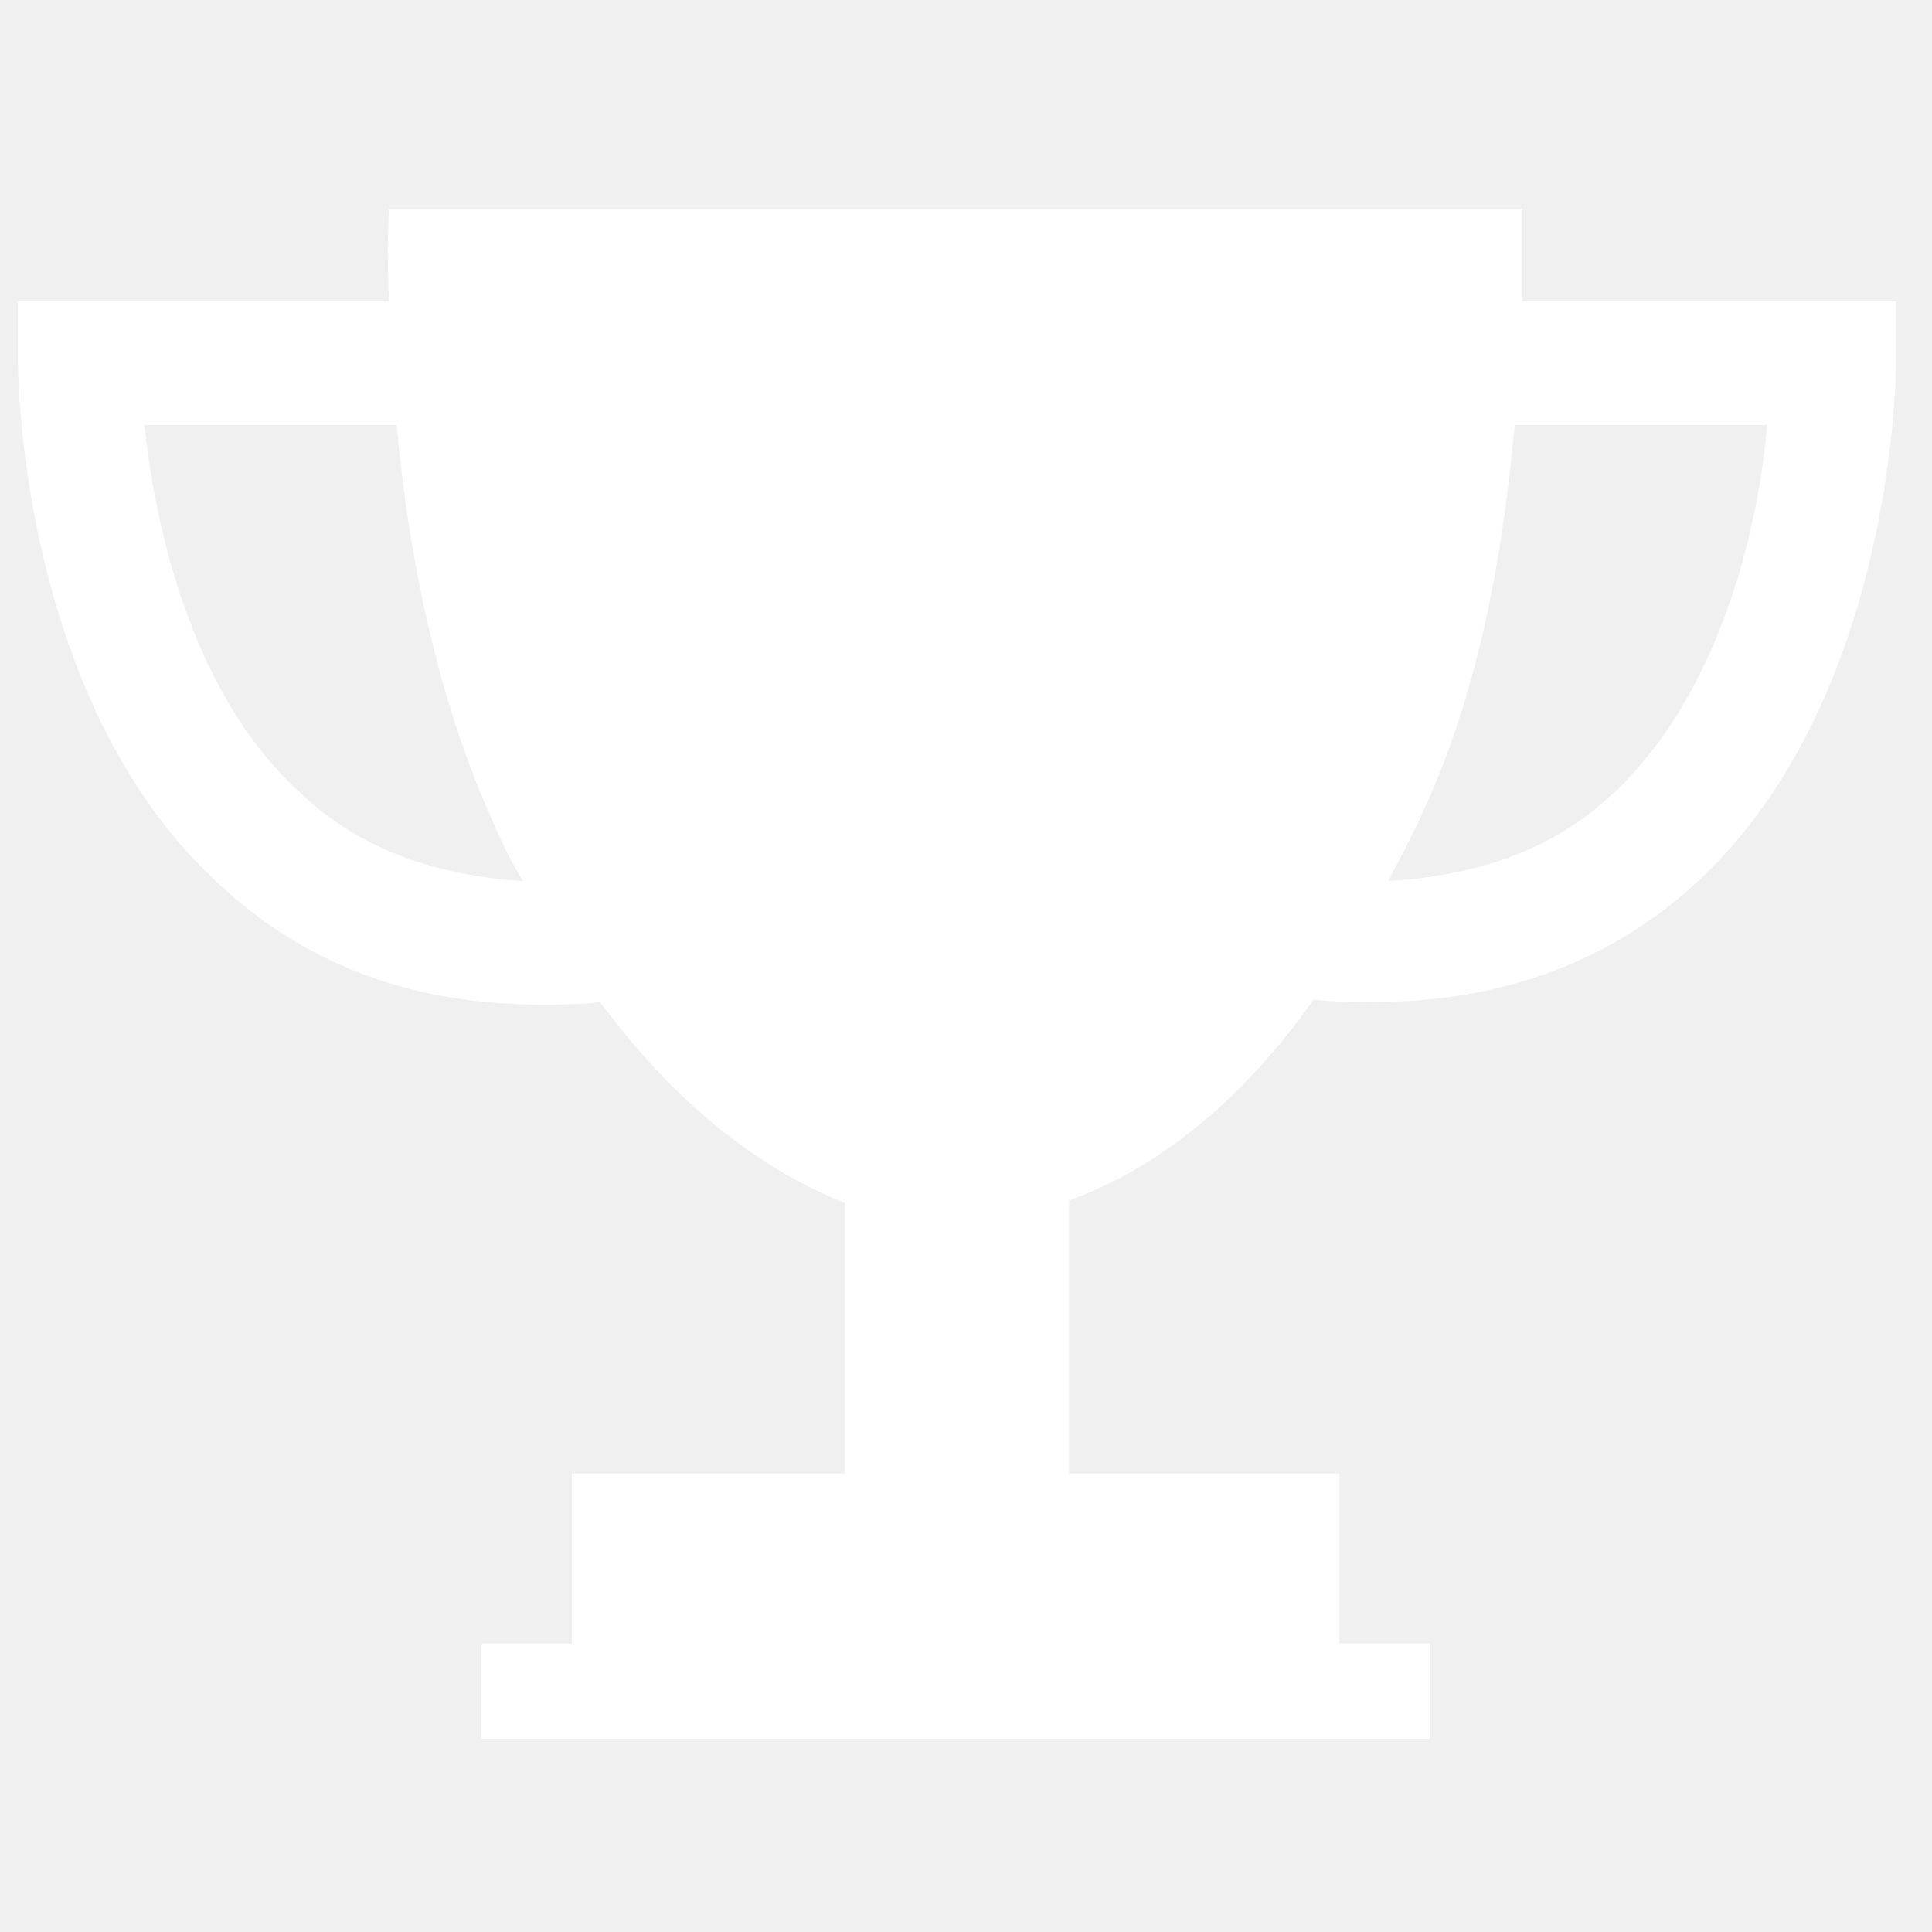
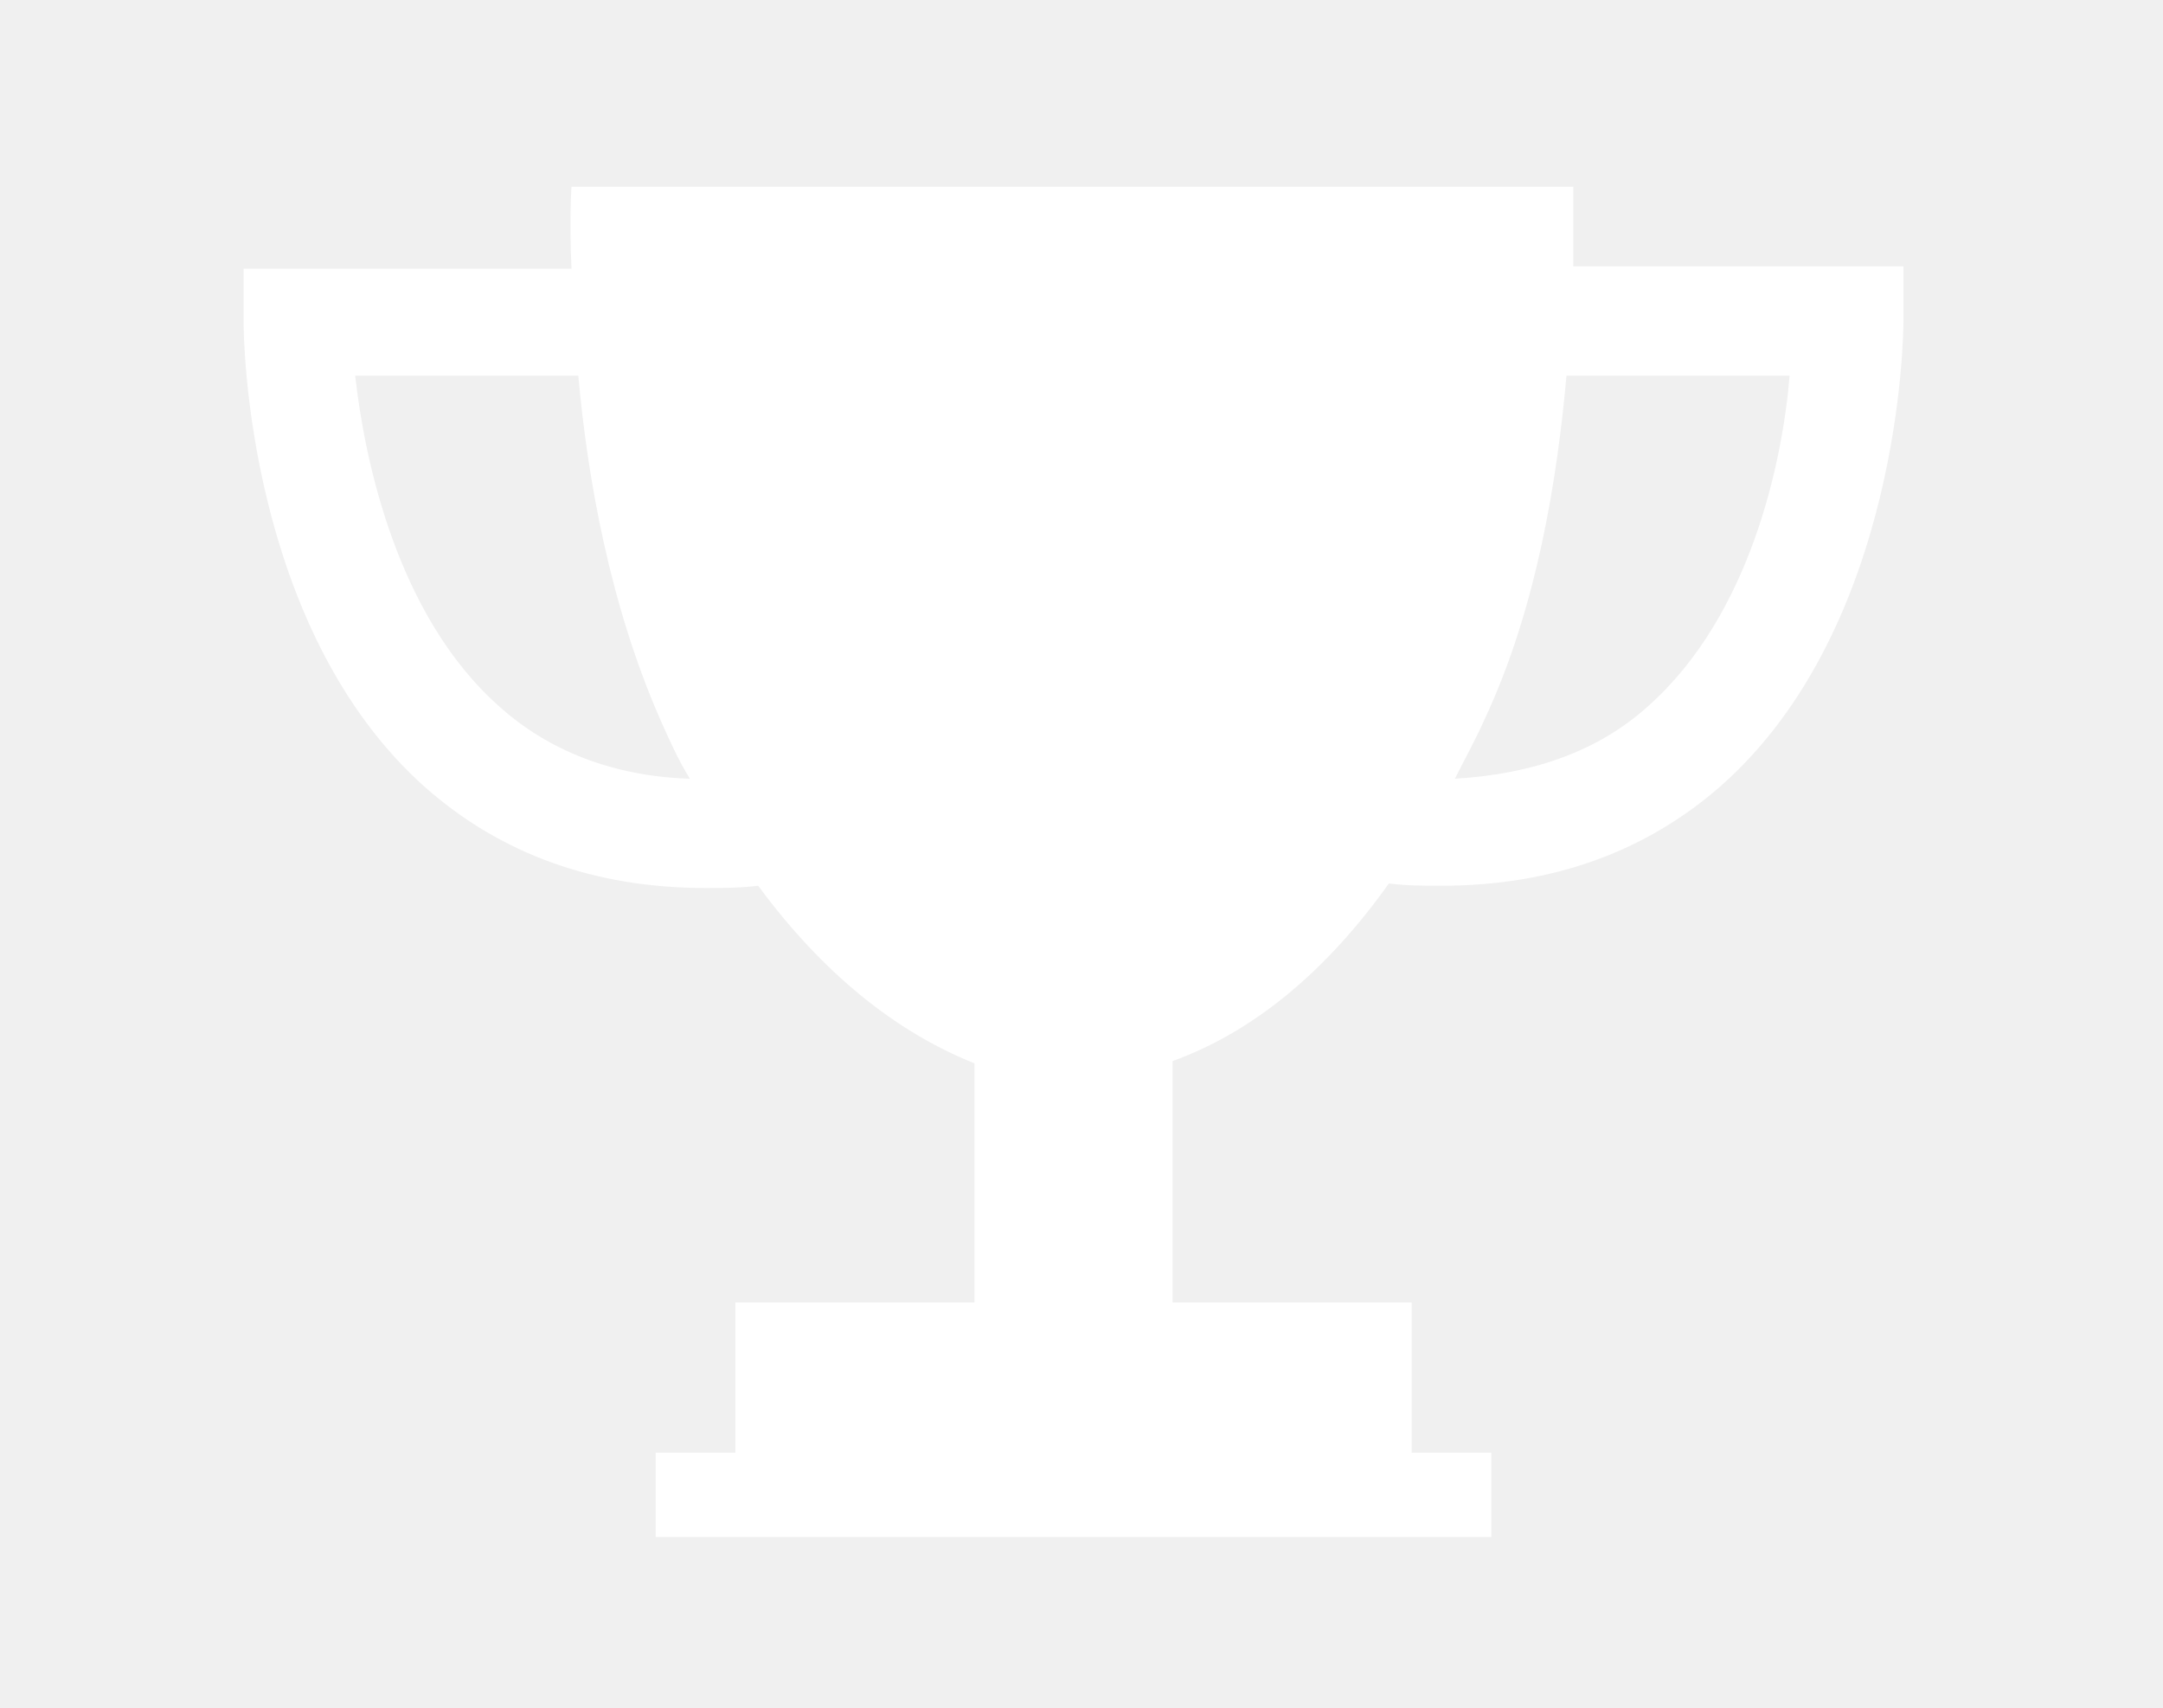
- <svg xmlns="http://www.w3.org/2000/svg" version="1.1" id="Layer_1" x="0px" y="0px" viewBox="0 0 75 75" style="enable-background:new 0 0 75 75;" xml:space="preserve">
+ <svg xmlns="http://www.w3.org/2000/svg" version="1.1" id="Layer_1" x="0px" y="0px" viewBox="0 0 95 75" style="enable-background:new 0 0 95 75;" xml:space="preserve">
  <style type="text/css">
	.st0{fill:#FFFFFF;}
</style>
  <g>
-     <path class="st0" d="M59.1,11.7c0-2.2,0-3.6,0-3.6l-21.8,0l0,0h-0.1H37l0,0l-21.9,0c0,0-0.1,1.4,0,3.6H0.7v2.4   c0,0.5,0.1,13.4,8,20.4C12,37.5,16.1,39,21,39c0.7,0,1.5,0,2.3-0.1c2.8,3.8,6,6.4,9.5,7.8v10.5H22.2v6.6h-3.5v3.7H37h0.2h18.3v-3.7   H52v-6.6H41.5V46.6c3.6-1.3,6.8-4,9.5-7.8c0.8,0.1,1.5,0.1,2.3,0.1c4.9,0,9-1.5,12.3-4.4c7.9-7,8-19.9,8-20.4v-2.4H59.1z M11.9,31   C7.3,27,6,20.1,5.6,16.5h9.8c0.4,4.5,1.4,10.1,3.6,15.1c0.4,0.9,0.8,1.8,1.3,2.6C17,34,14.1,33,11.9,31z M62.4,31   c-2.2,2-5.1,3-8.5,3.2c0.4-0.8,0.9-1.7,1.3-2.6c2.3-4.9,3.2-10.6,3.6-15.1h9.8C68.3,20.1,66.9,27,62.4,31z" />
+     <g>
+       <path class="st0" d="M69.1,11.8c0-2.2,0-3.6,0-3.6H47.3l0,0h-0.1H47l0,0H25.1c0,0-0.1,1.4,0,3.6H10.7v2.4c0,0.5,0.1,13.4,8,20.4    C22,37.5,26.1,39,31,39c0.7,0,1.5,0,2.3-0.1c2.8,3.8,6,6.4,9.5,7.8v10.5H32.3v6.6h-3.5v3.7H47h0.2h18.3v-3.7H62v-6.6H51.5V46.6    c3.6-1.3,6.8-4,9.5-7.8c0.8,0.1,1.5,0.1,2.3,0.1c4.9,0,9-1.5,12.3-4.4c7.9-7,8-19.9,8-20.4v-2.4H69.1V11.8z M21.9,31    c-4.5-4-5.9-10.9-6.3-14.5h9.8c0.4,4.5,1.4,10.1,3.6,15.1c0.4,0.9,0.8,1.8,1.3,2.6C27,34.1,24.1,33,21.9,31z M72.4,31    c-2.2,2-5.1,3-8.5,3.2c0.4-0.8,0.9-1.7,1.3-2.6c2.3-4.9,3.2-10.6,3.6-15.1h9.8C78.3,20.2,76.9,27,72.4,31z" />
+     </g>
  </g>
</svg>
